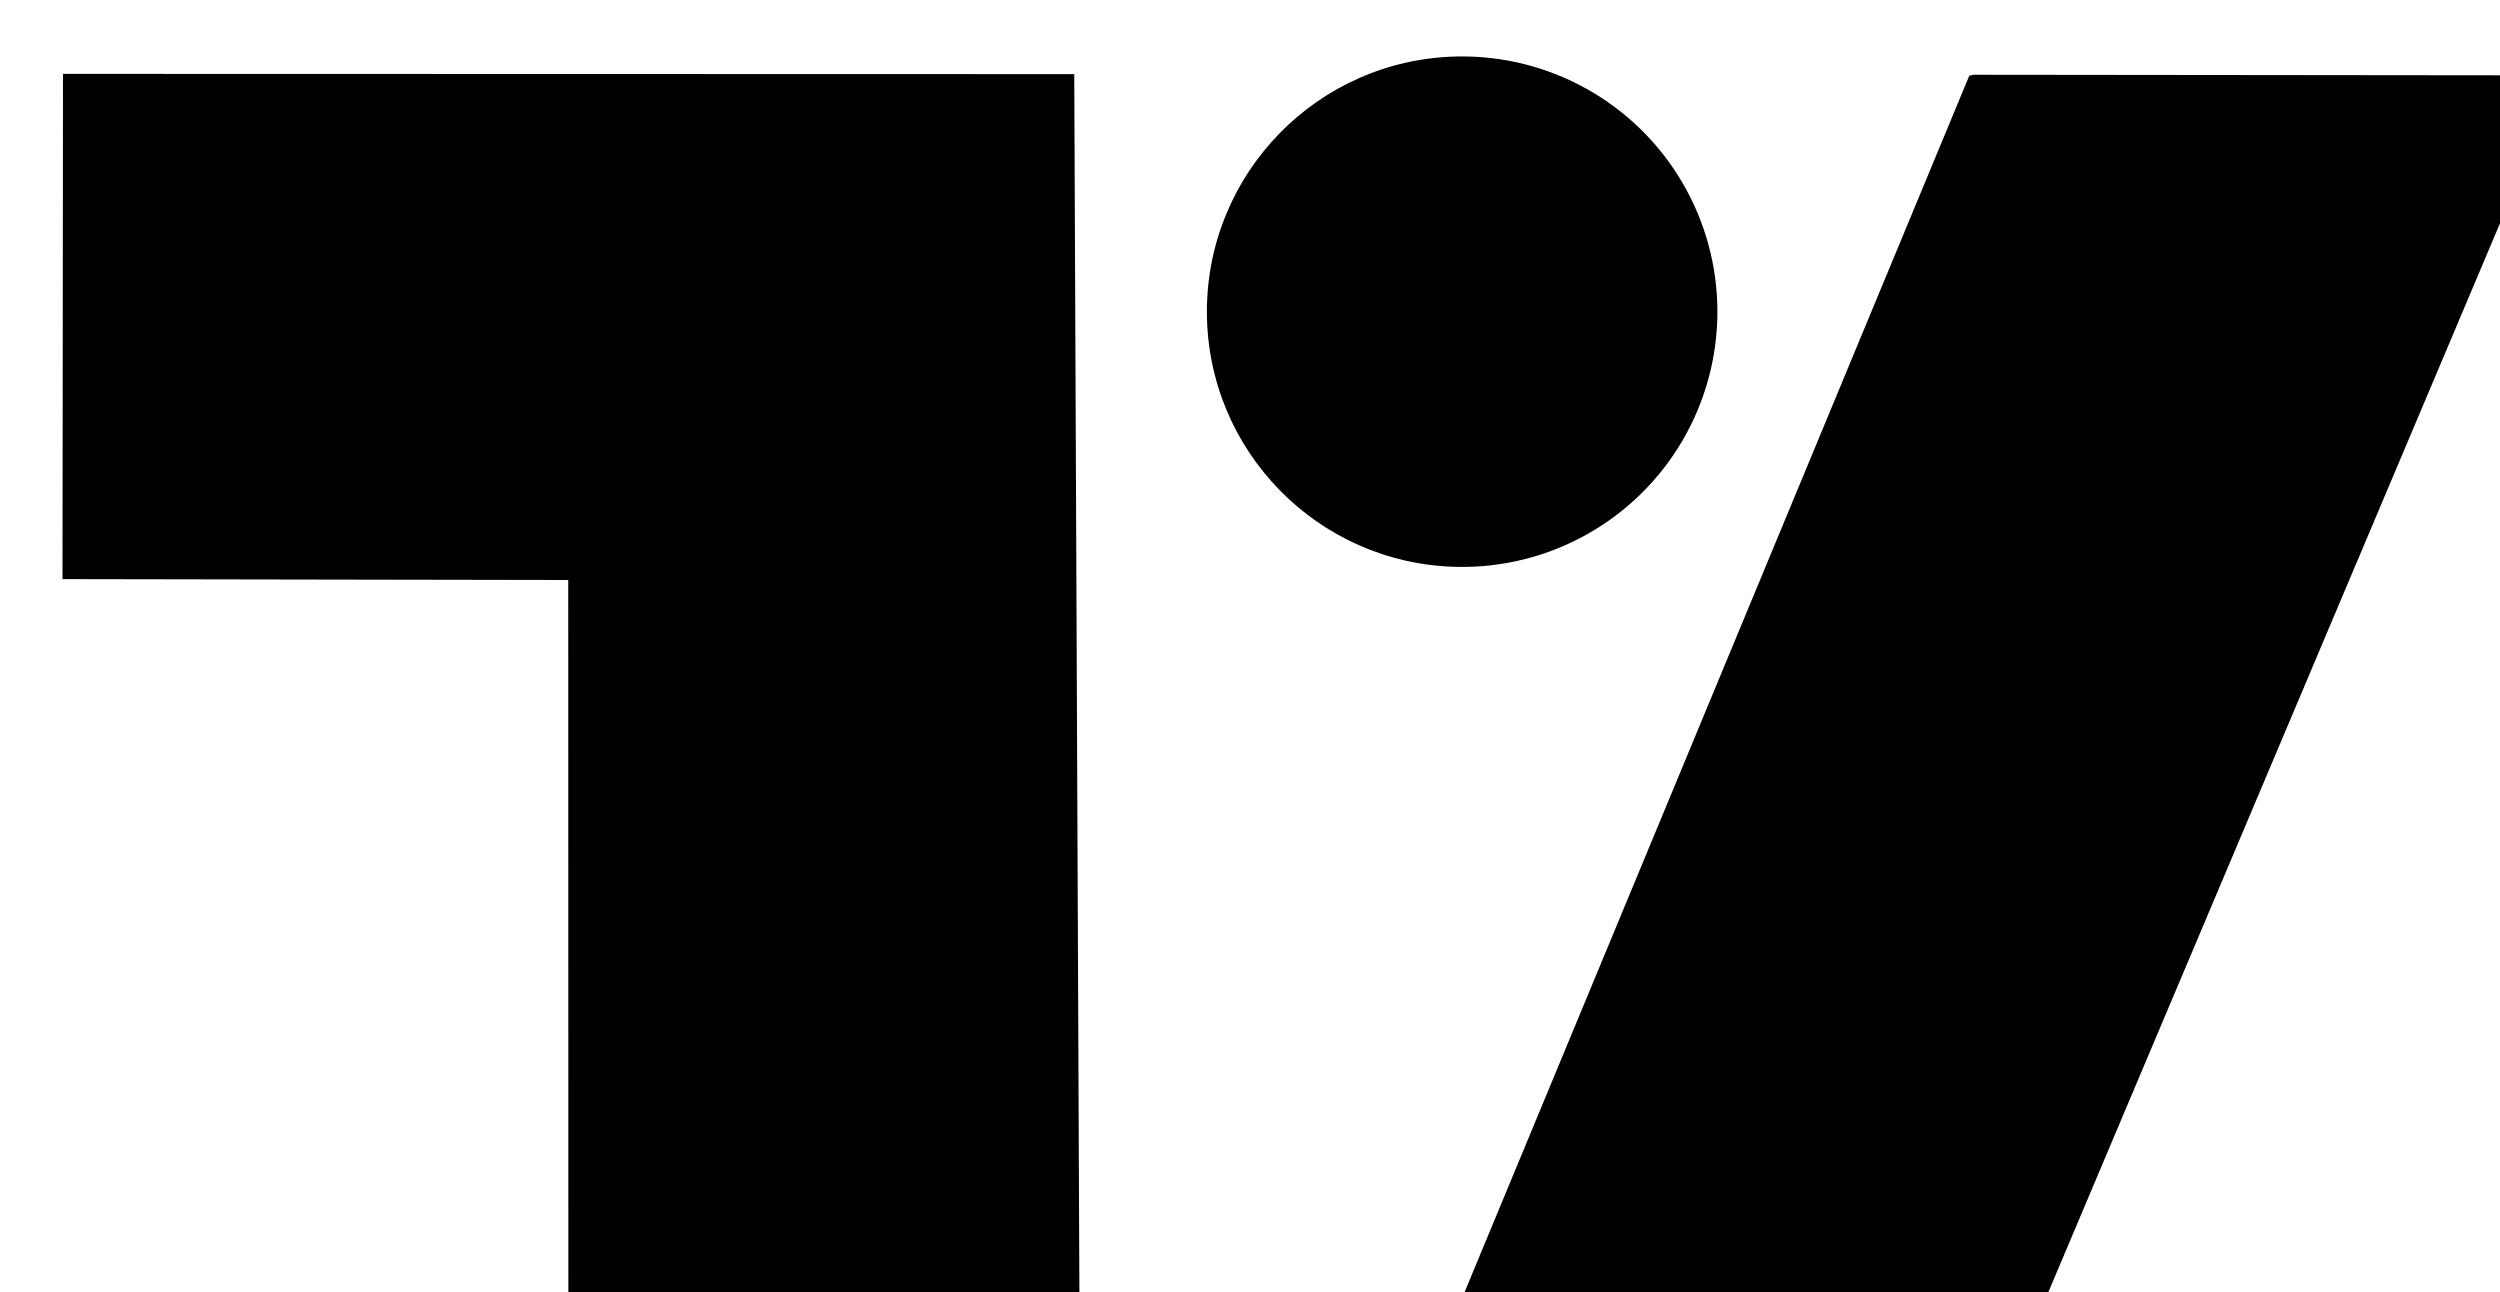
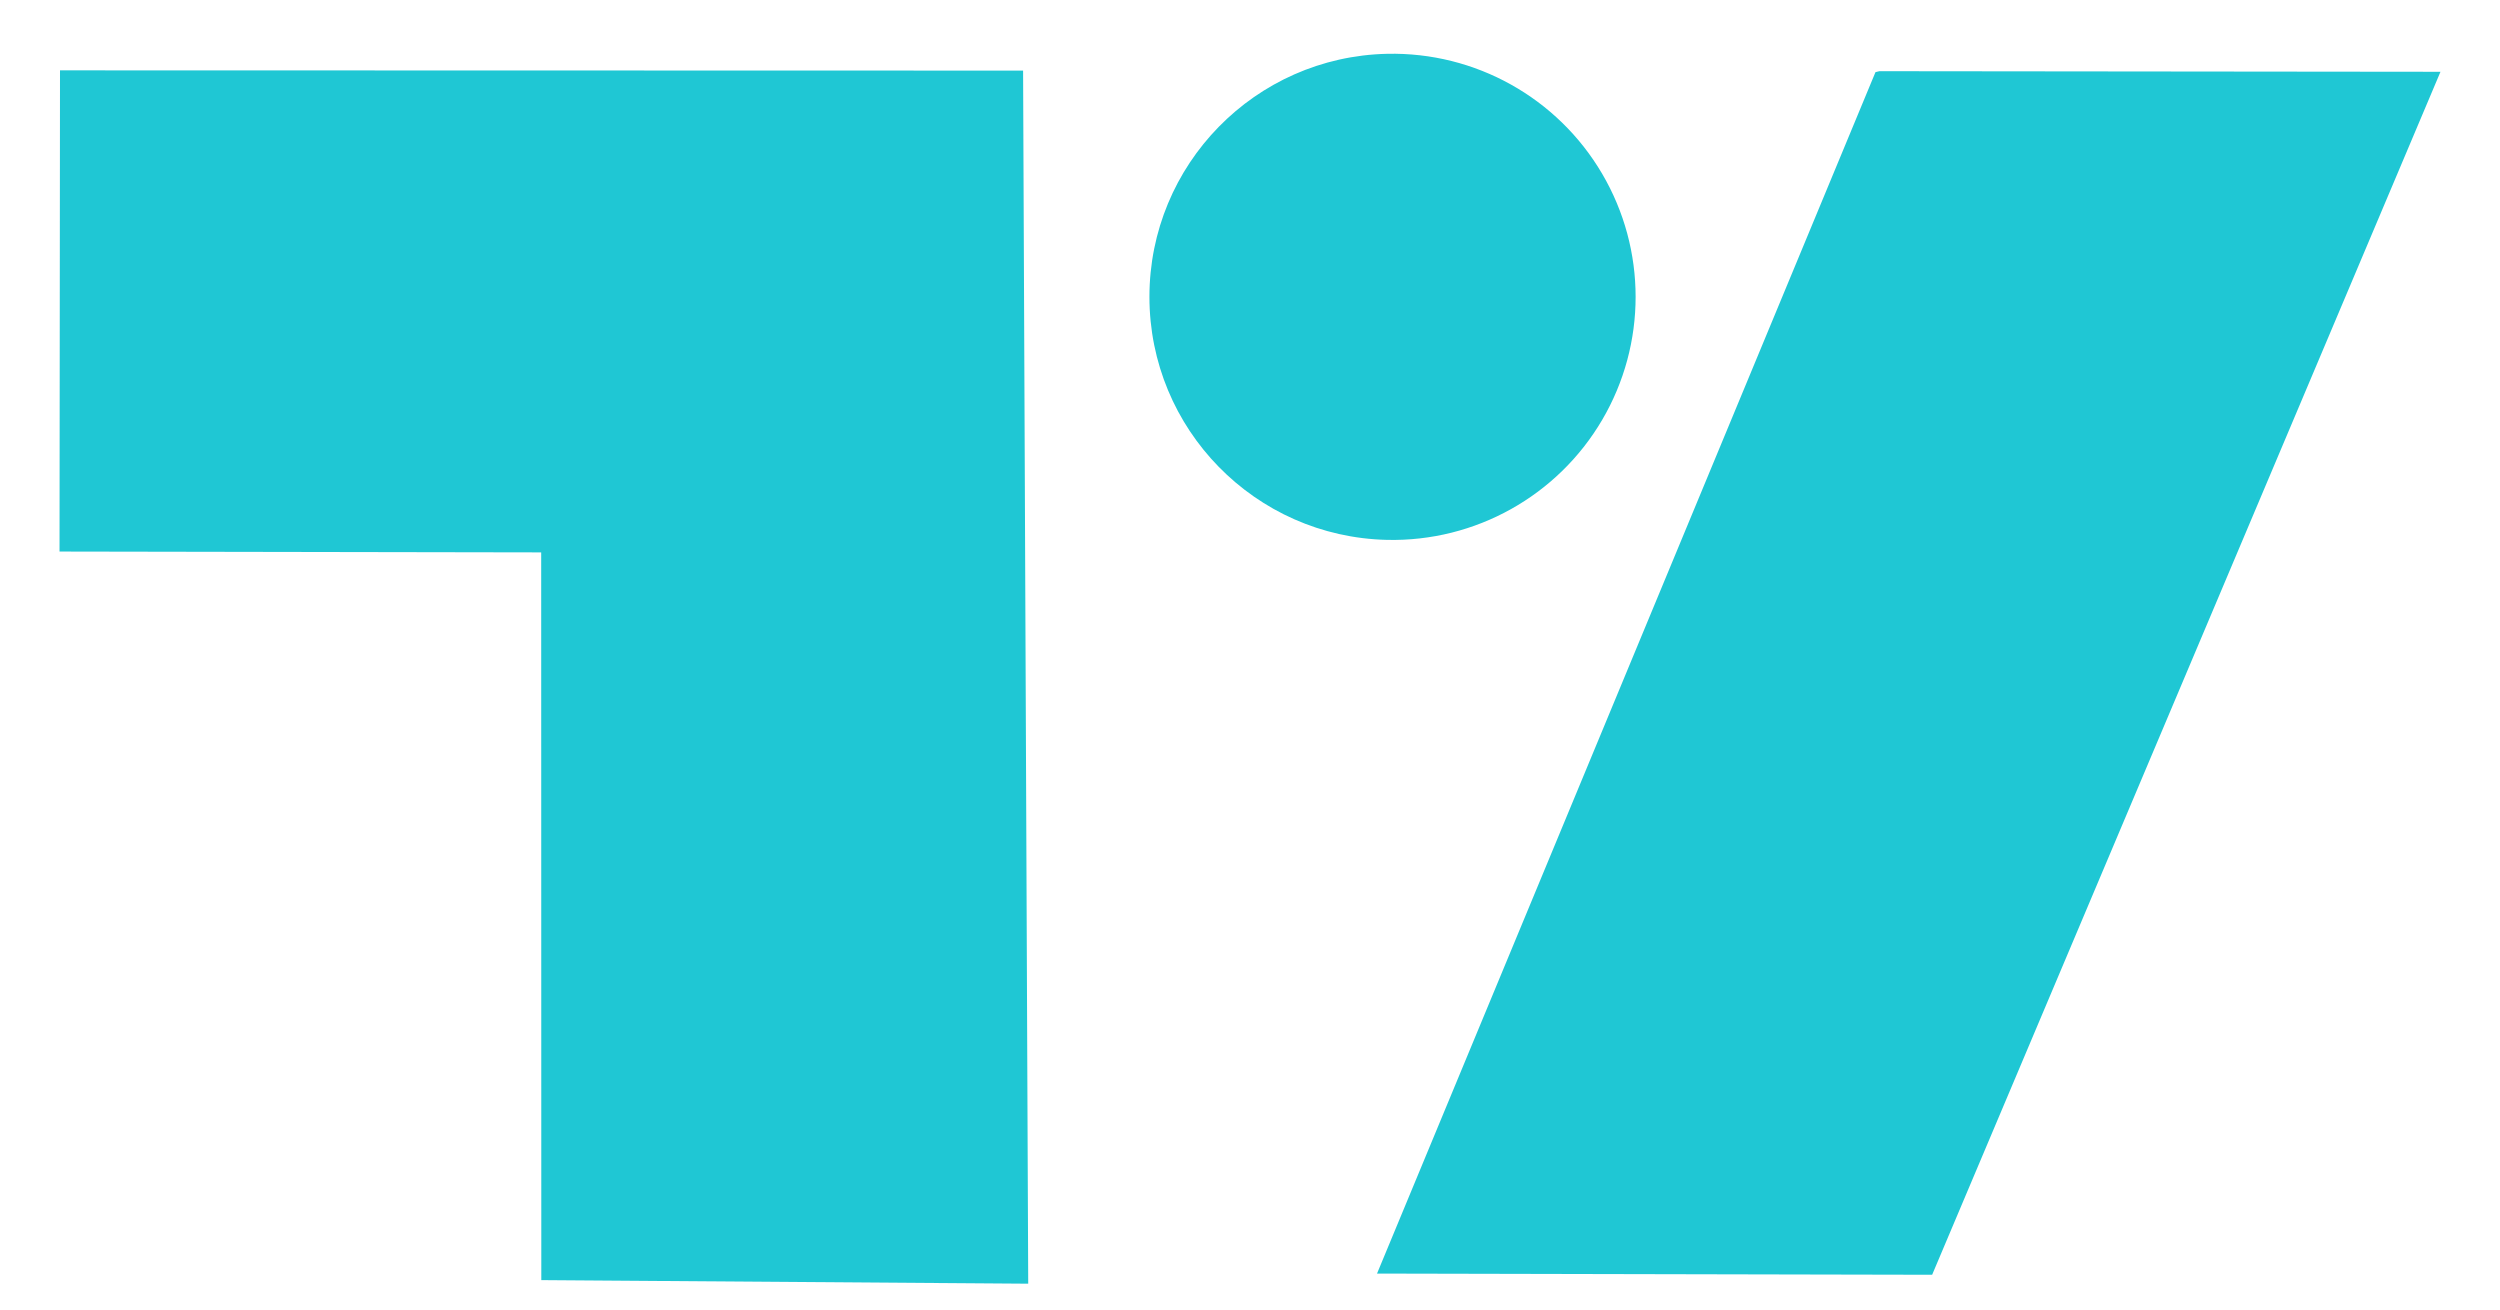
- <svg class="icon-trading-svg">
-   <path d="M.504.591l8.09.002.043 10.19-4.09-.03-.001-6.113L.5 4.633.504.591zM11.652 4.535a2.042 2.042 0 100-4.083 2.042 2.042 0 000 4.083zM15.787.598L20.5.603l-4.27 10.105-4.663-.01L15.754.606l.033-.008z">
-                   </path>
+ <svg xmlns="http://www.w3.org/2000/svg" viewBox="0 0 21 11" color="primary" width="20px" fill="rgb(31, 199, 212)">
+   <path d="M.504.591l8.09.002.043 10.19-4.09-.03-.001-6.113L.5 4.633.504.591zM11.652 4.535a2.042 2.042 0 100-4.083 2.042 2.042 0 000 4.083zM15.787.598L20.5.603l-4.27 10.105-4.663-.01L15.754.606l.033-.008z" />
</svg>
